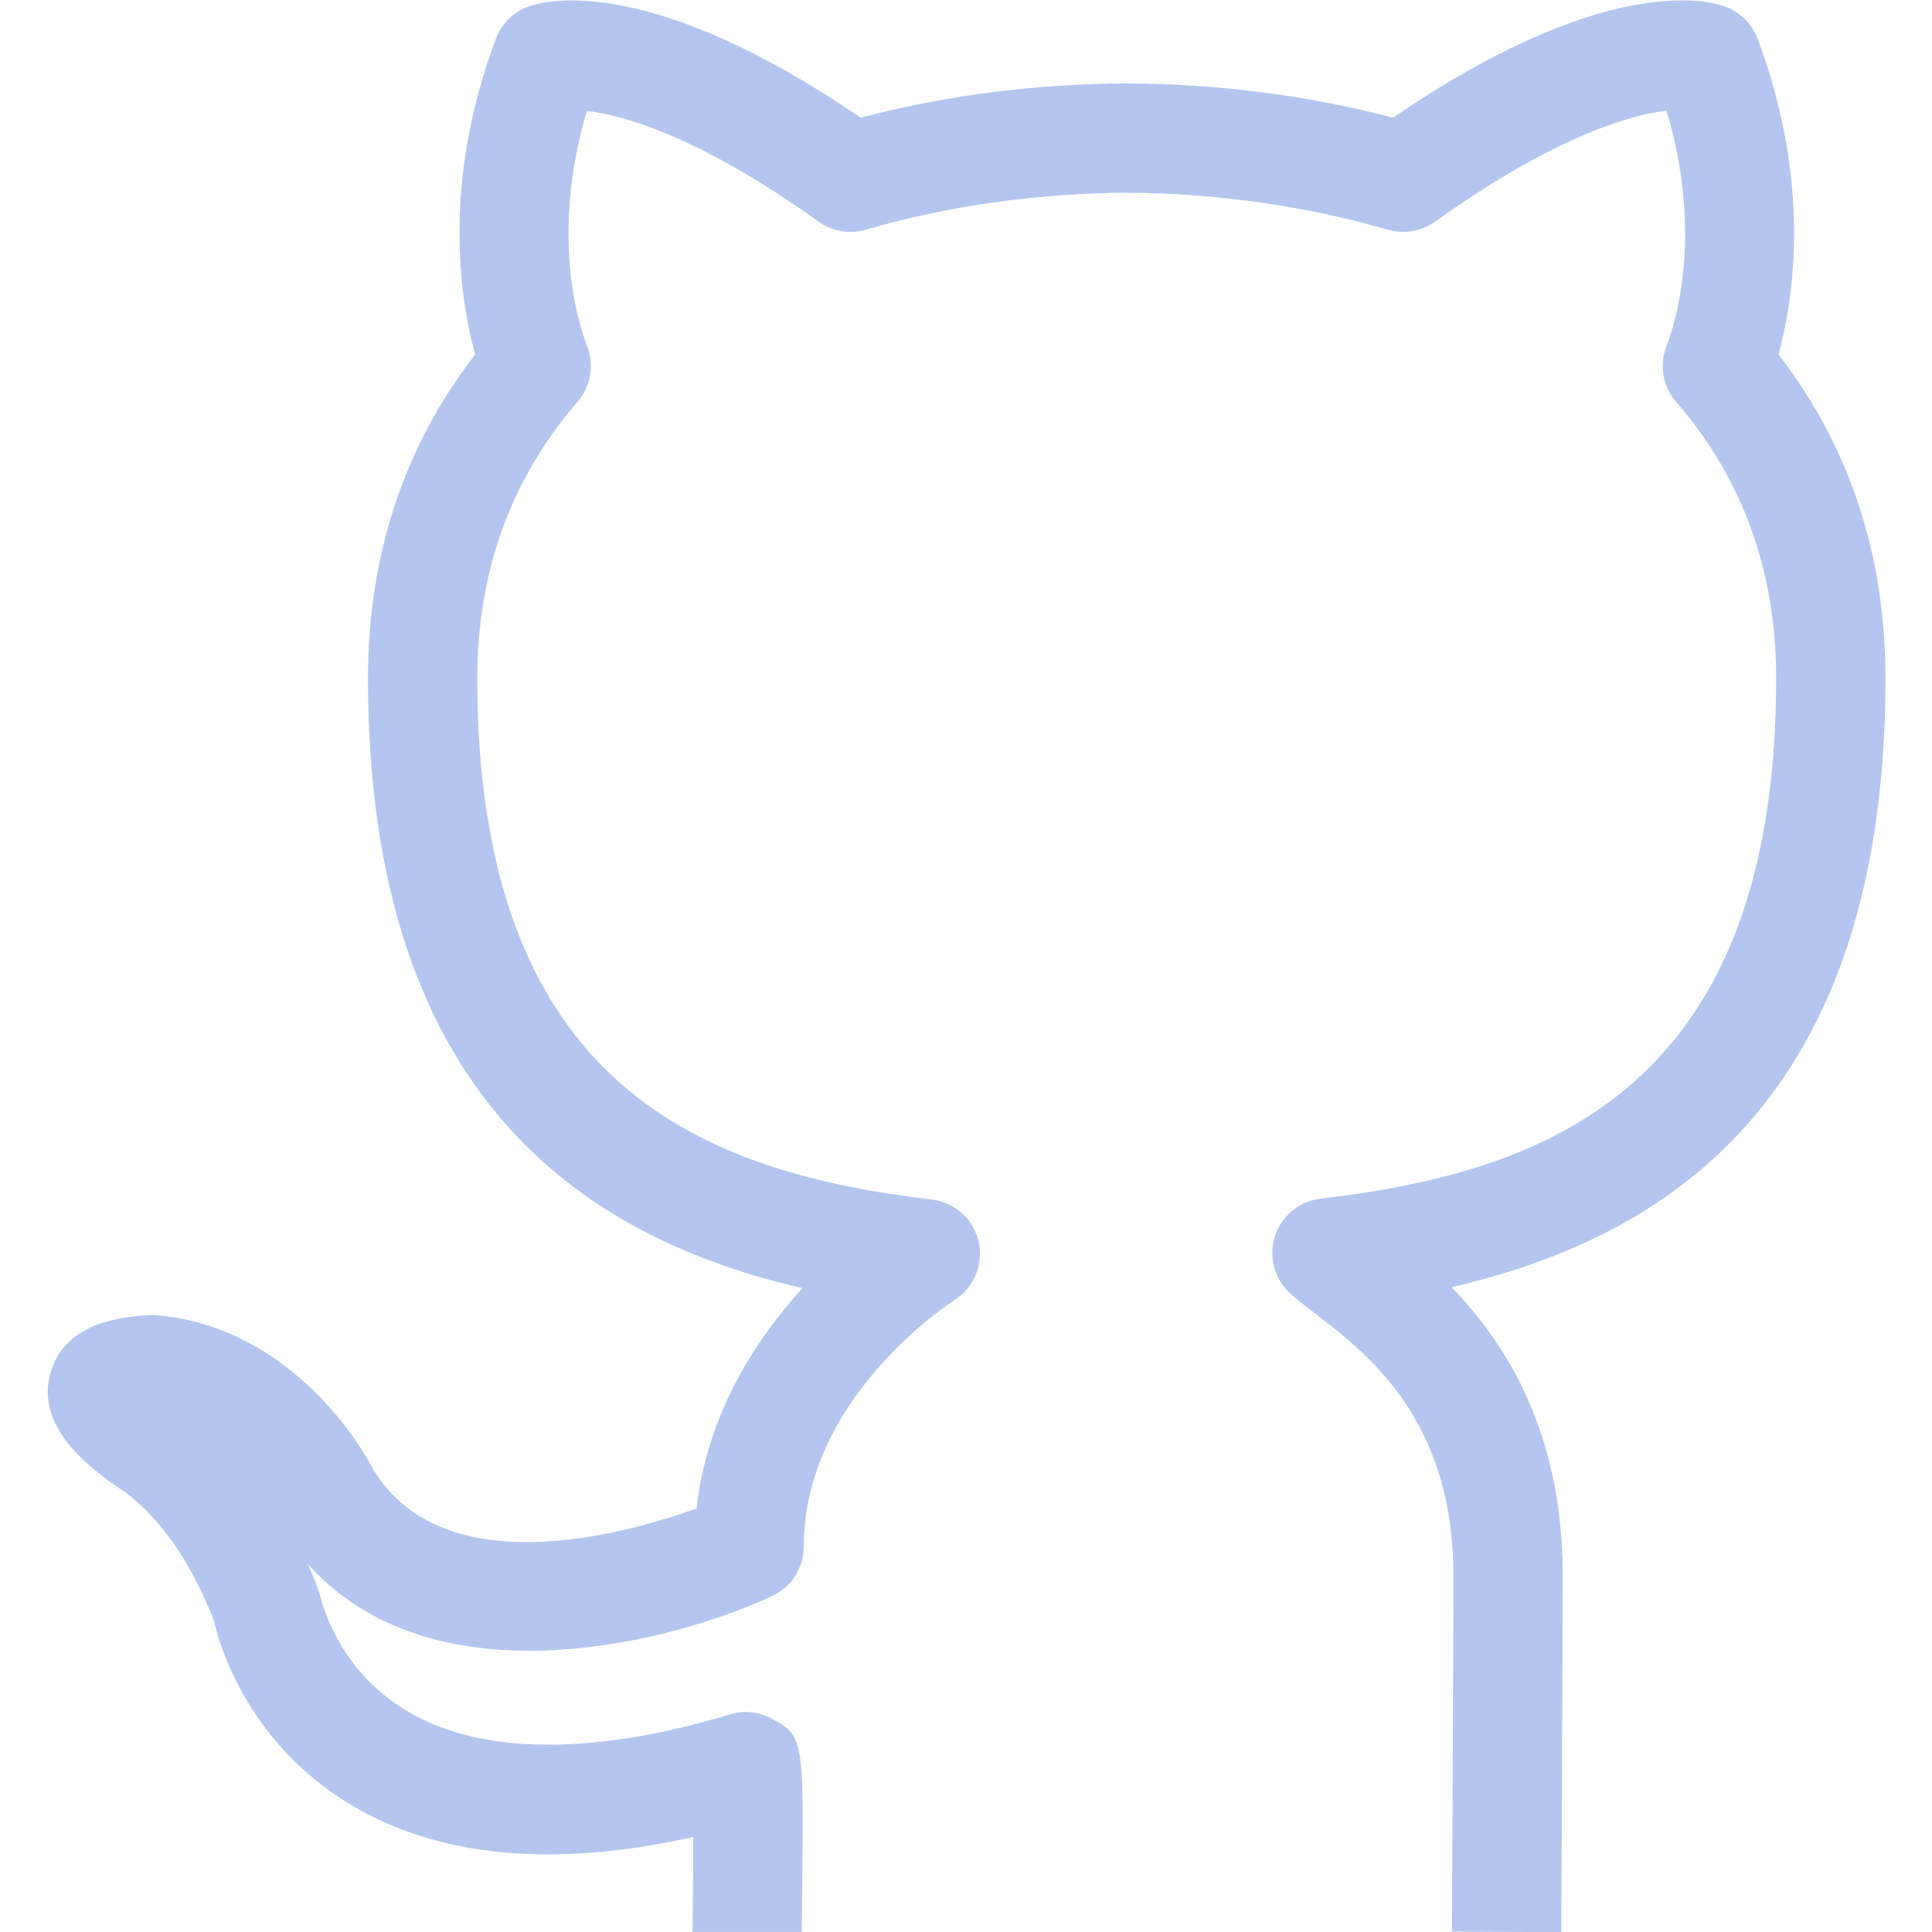
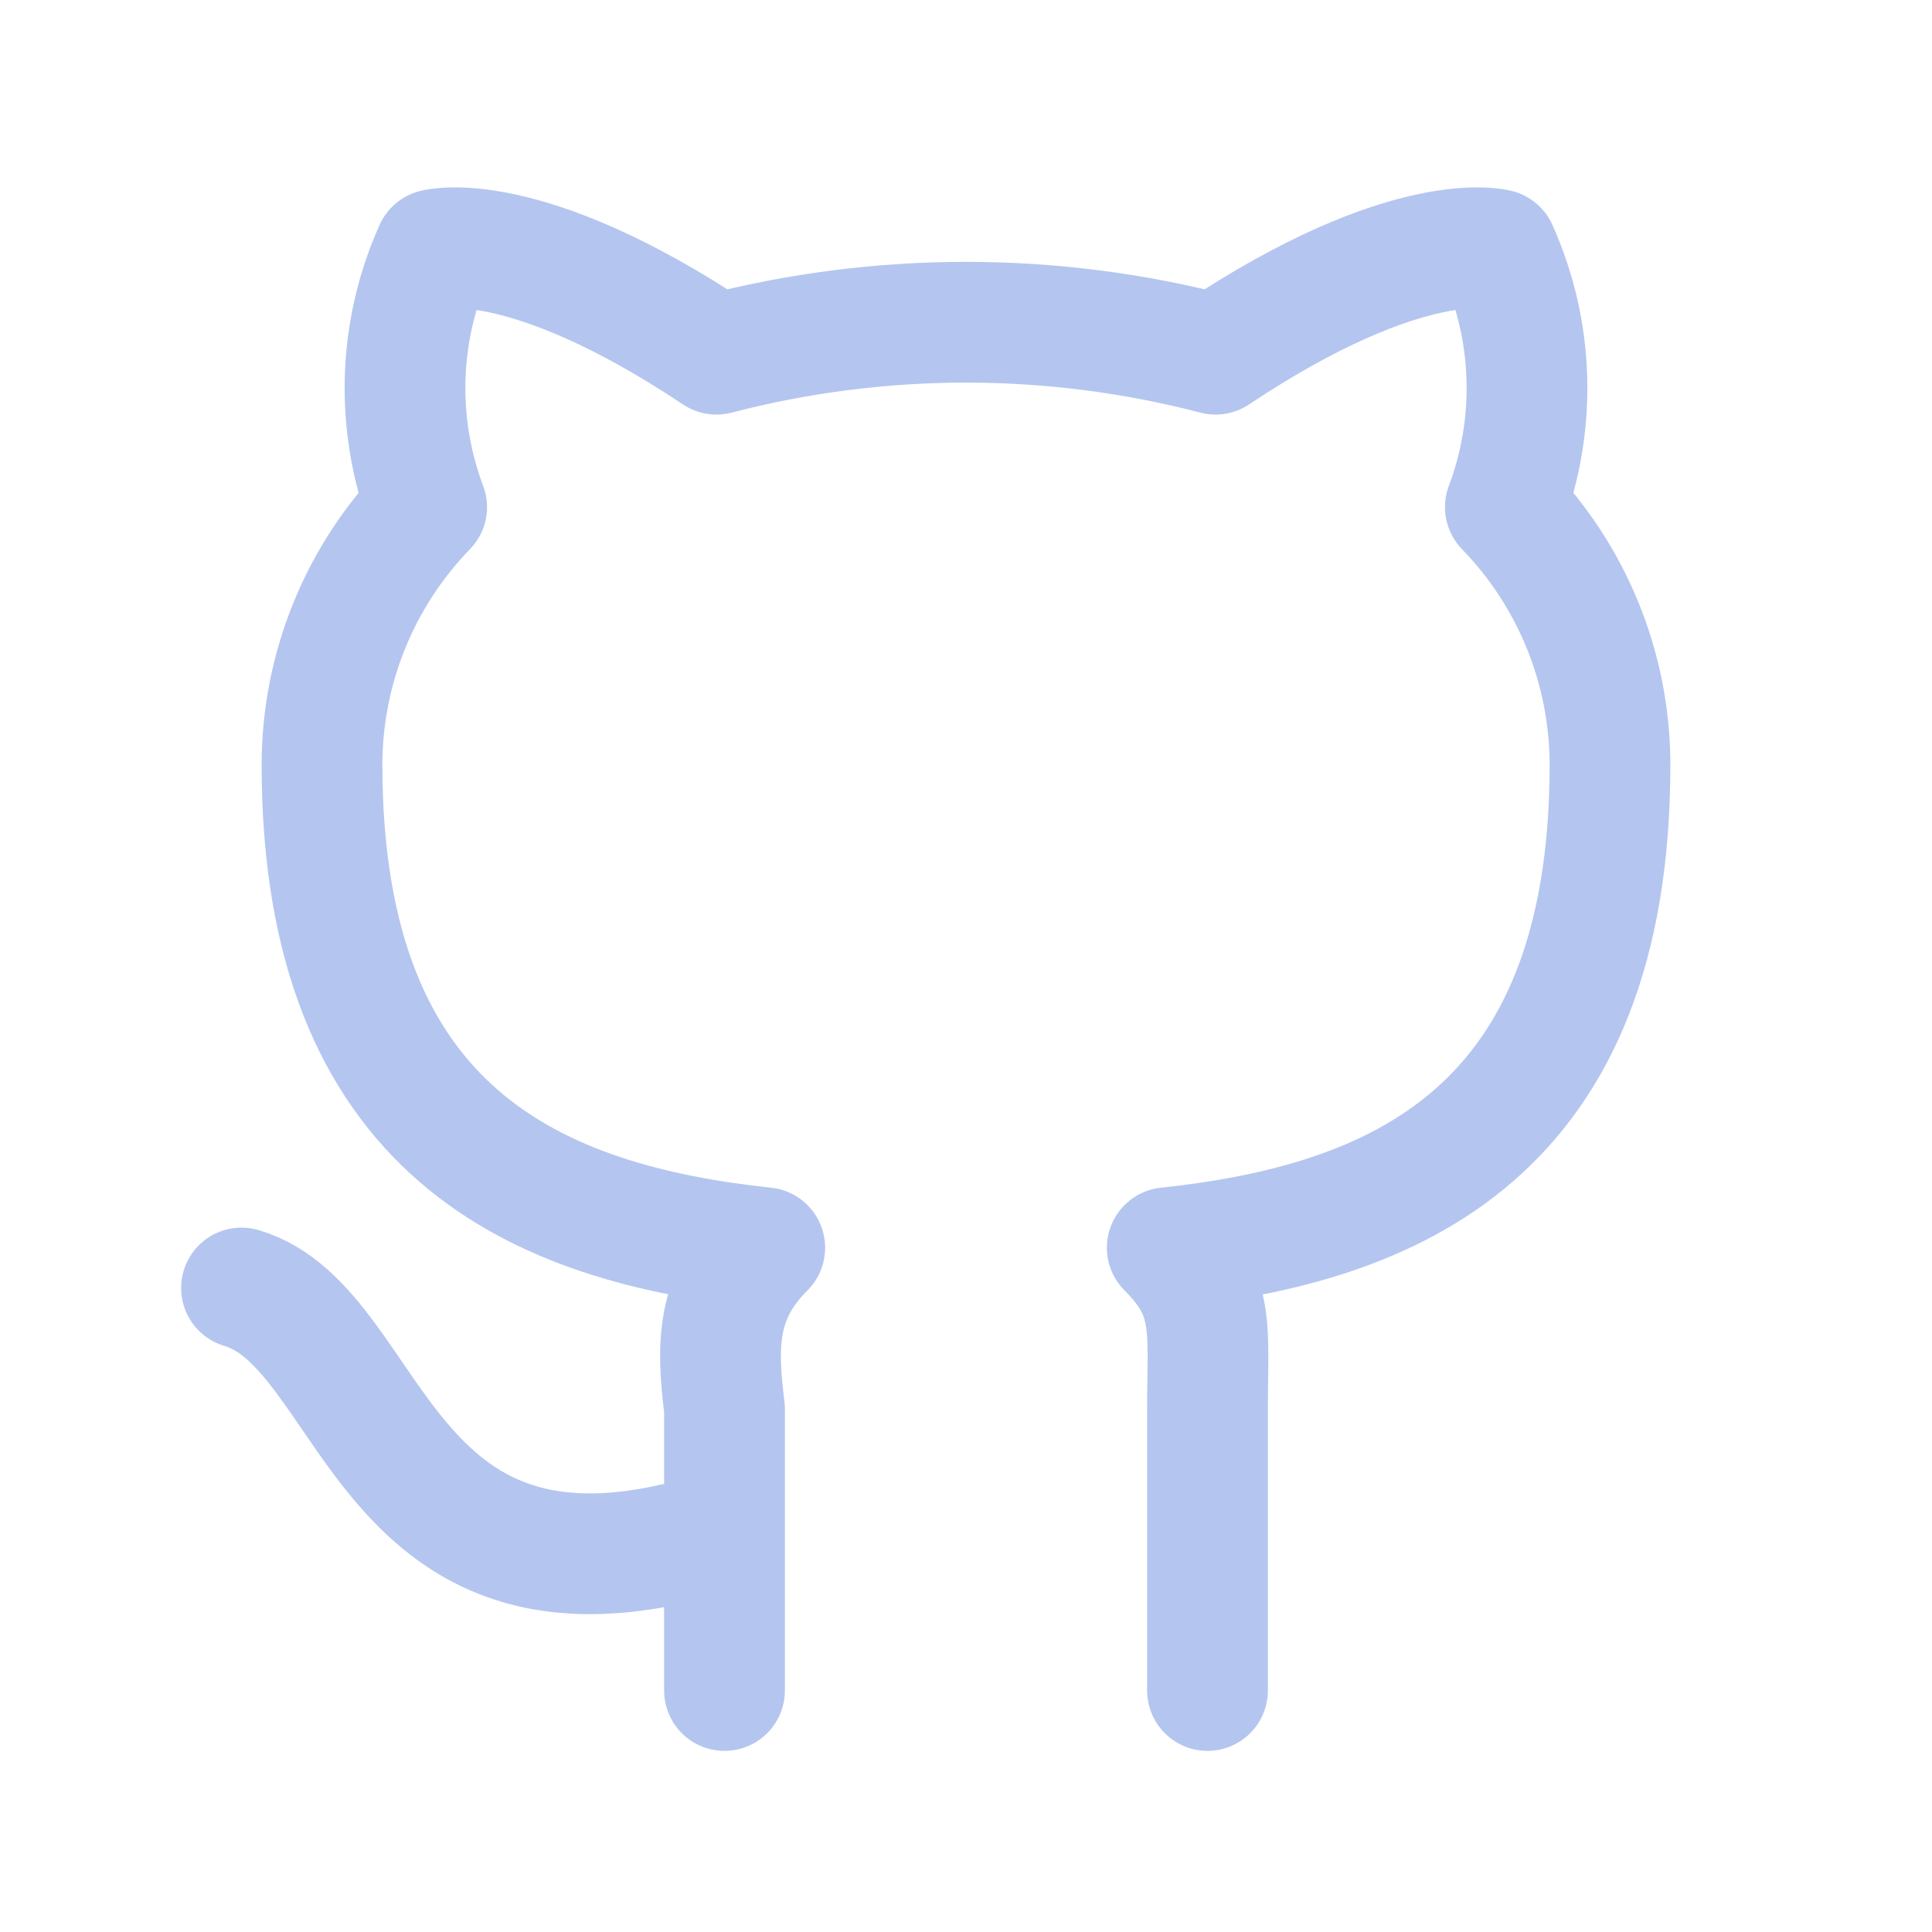
- <svg xmlns="http://www.w3.org/2000/svg" fill="#b4c6ef" viewBox="0 0 1920 1920" stroke="#b4c6ef">
-   <g id="SVGRepo_bgCarrier" stroke-width="0" />
-   <g id="SVGRepo_tracerCarrier" stroke-linecap="round" stroke-linejoin="round" />
-   <g id="SVGRepo_iconCarrier">
-     <path d="M1873.256 674.212c0-122.468-35.728-230.622-106.325-321.88 15.712-57.683 32.5-171.972-20.77-313.703-5.596-15.066-17.864-26.796-33.146-32.07-19.155-6.564-122.144-30.347-328.552 110.953-84.157-22.169-172.94-33.576-264.844-34.114-91.582.538-180.366 11.945-264.306 34.114C648.689-23.68 545.7-.005 526.437 6.56c-15.282 5.165-27.55 17.003-33.146 32.177-53.162 141.623-36.374 255.912-20.555 313.594-70.704 91.582-106.54 199.629-106.54 321.88 0 422.826 221.905 557.131 432.188 605.666-46.49 50.903-95.24 125.158-105.68 219.537-71.78 26.044-257.633 78.13-325.109-44.015-3.013-5.596-73.394-137.641-215.017-148.08-25.075 1.184-84.587 4.305-101.052 54.346-18.51 55.961 39.495 97.716 67.906 117.41.538.323 55.745 31.962 93.841 132.045.969 4.628 23.783 114.72 134.951 181.55 87.492 52.731 202.319 63.493 341.252 32.284 0 23.46-.323 48.212-.43 63.386l-.324 31.101H796.34l.215-29.81c1.937-161.532 2.045-164.653-30.778-181.656-12.484-6.457-27.012-7.964-40.356-3.659-136.243 41.002-246.98 40.033-320.052-2.798-70.488-41.54-85.985-108.908-88.89-119.67-3.875-10.653-8.072-20.662-12.269-30.24 126.987 145.713 372.138 77.161 463.289 33.792 18.833-8.825 30.778-27.765 30.778-48.535 0-149.372 148.295-244.182 149.802-245.15 19.371-12.16 28.949-35.19 23.998-57.36-4.95-22.276-23.352-39.065-46.06-41.755-223.626-26.796-452.204-109.338-452.204-518.388 0-106.325 33.577-198.983 99.76-275.175 12.915-15.067 16.681-36.052 9.579-54.562-9.793-25.397-36.482-112.782-.323-234.819 35.729 4.09 110.845 24.321 231.16 110.307 13.344 9.578 30.455 12.376 46.383 7.856 80.497-23.568 170.356-36.267 259.248-36.805 89.321.538 179.073 13.237 259.786 36.805 15.927 4.52 32.93 1.722 46.382-7.856 121.176-86.631 196.4-106.433 230.73-110.63 36.482 122.145 9.793 209.745 0 235.142-7.21 18.51-3.444 39.603 9.578 54.562 66.076 75.977 99.545 168.527 99.545 275.175 0 409.157-229.115 491.161-453.173 517.527-20.985 2.475-38.634 16.896-44.984 37.02-6.456 20.017-.538 42.078 15.067 56.284 6.35 5.703 14.958 12.483 25.074 20.231 51.333 39.28 137.211 105.034 137.211 259.571 0 85.448-1.399 354.273-1.399 354.273l107.617.539s1.399-269.257 1.399-354.812c0-141.838-56.499-229.976-110.845-285.937 210.39-48.427 431.65-182.517 431.65-604.696" fill-rule="evenodd" />
-   </g>
+ <svg xmlns="http://www.w3.org/2000/svg" class="icon icon-tabler icon-tabler-brand-github" width="44" height="44" viewBox="0 0 24 24" stroke-width="1.5" stroke="#b4c6ef" fill="none" stroke-linecap="round" stroke-linejoin="round">
+   <path stroke="none" d="M0 0h24v24H0z" fill="none" />
+   <path d="M9 19c-4.3 1.4 -4.3 -2.5 -6 -3m12 5v-3.5c0 -1 .1 -1.4 -.5 -2c2.8 -.3 5.5 -1.4 5.5 -6a4.6 4.6 0 0 0 -1.3 -3.2a4.2 4.2 0 0 0 -.1 -3.2s-1.1 -.3 -3.5 1.3a12.3 12.3 0 0 0 -6.2 0c-2.4 -1.6 -3.5 -1.3 -3.5 -1.3a4.2 4.2 0 0 0 -.1 3.2a4.6 4.6 0 0 0 -1.3 3.2c0 4.6 2.7 5.7 5.5 6c-.6 .6 -.6 1.2 -.5 2v3.5" />
</svg>
